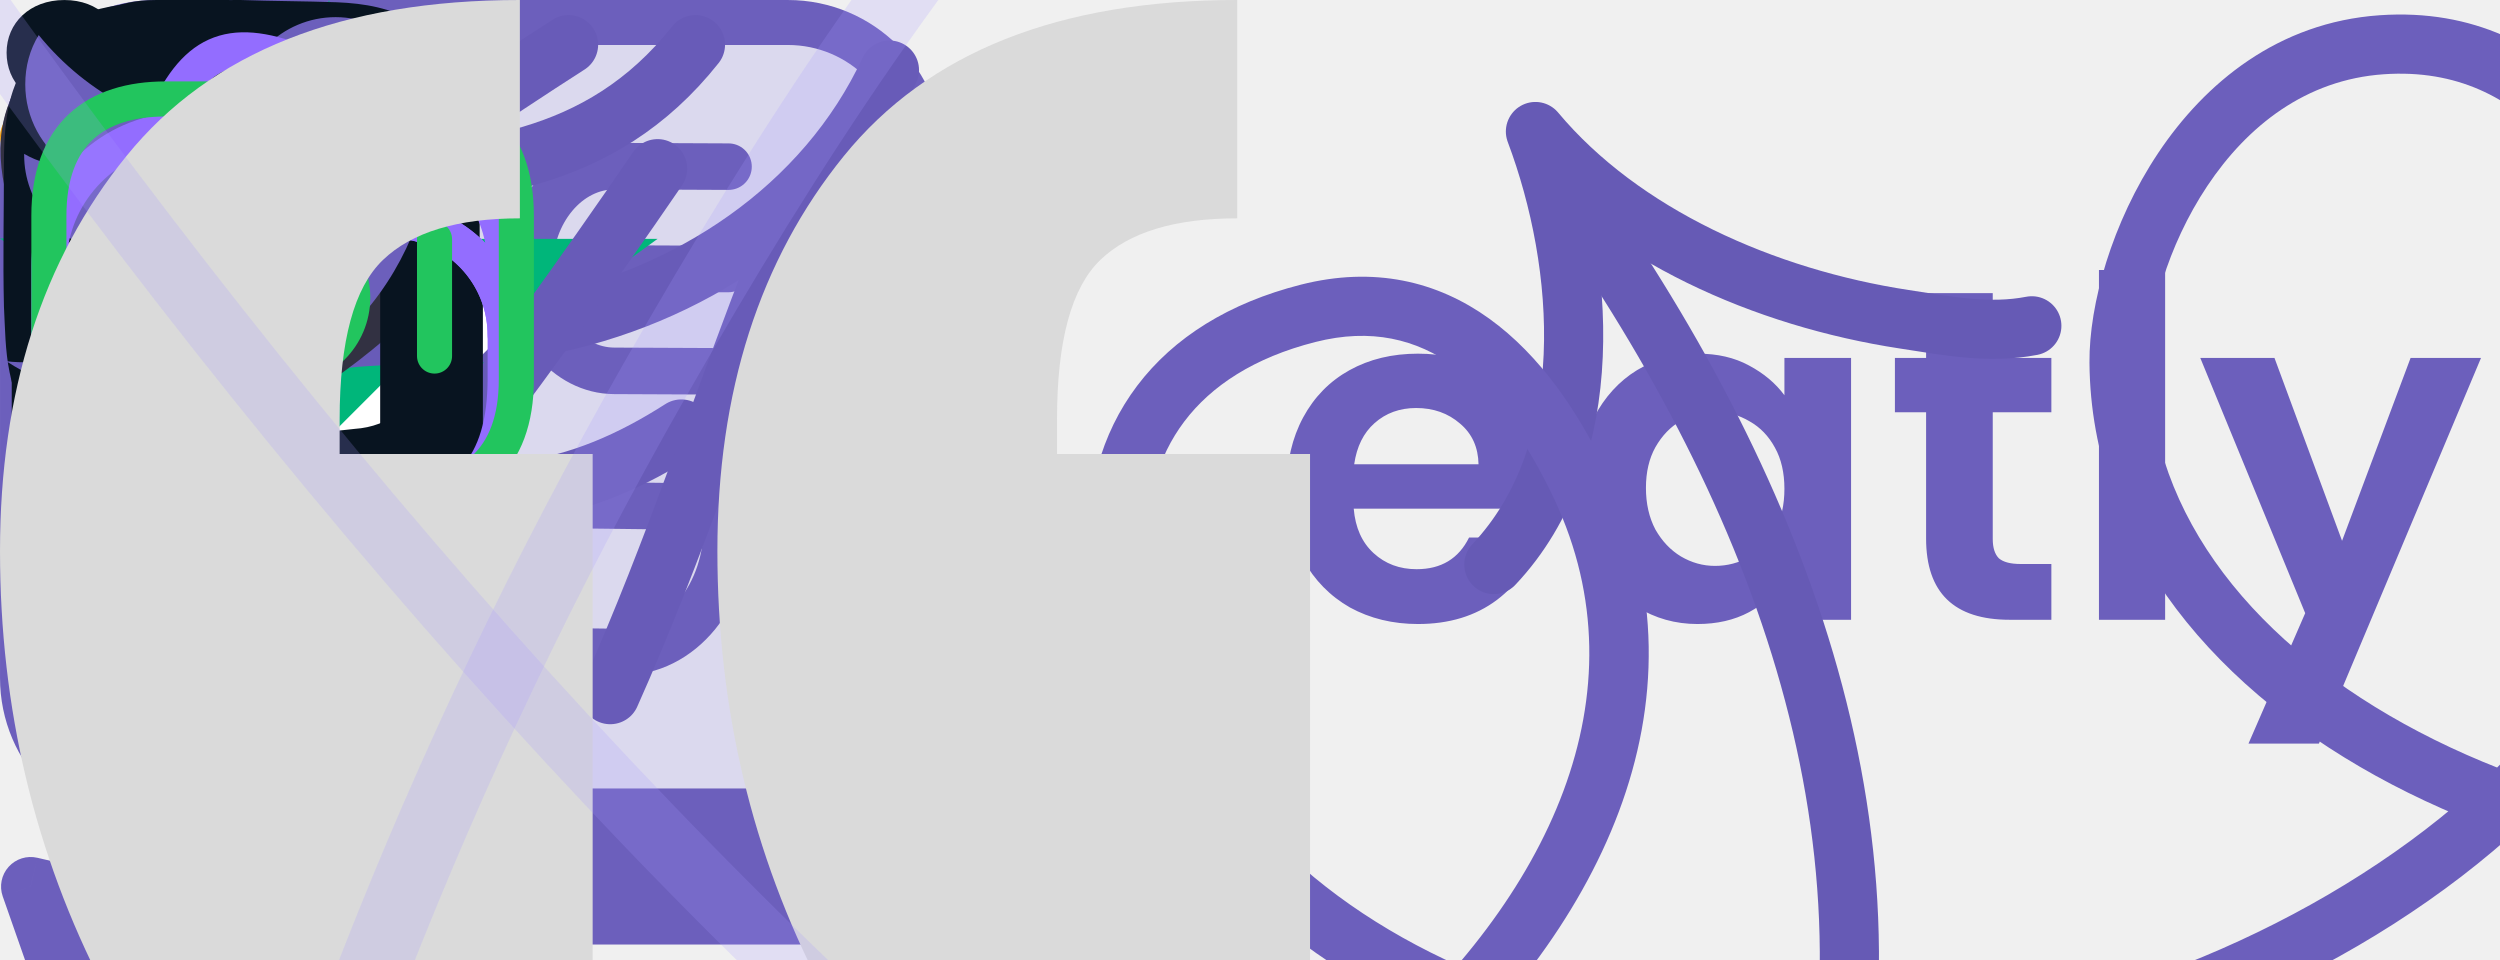
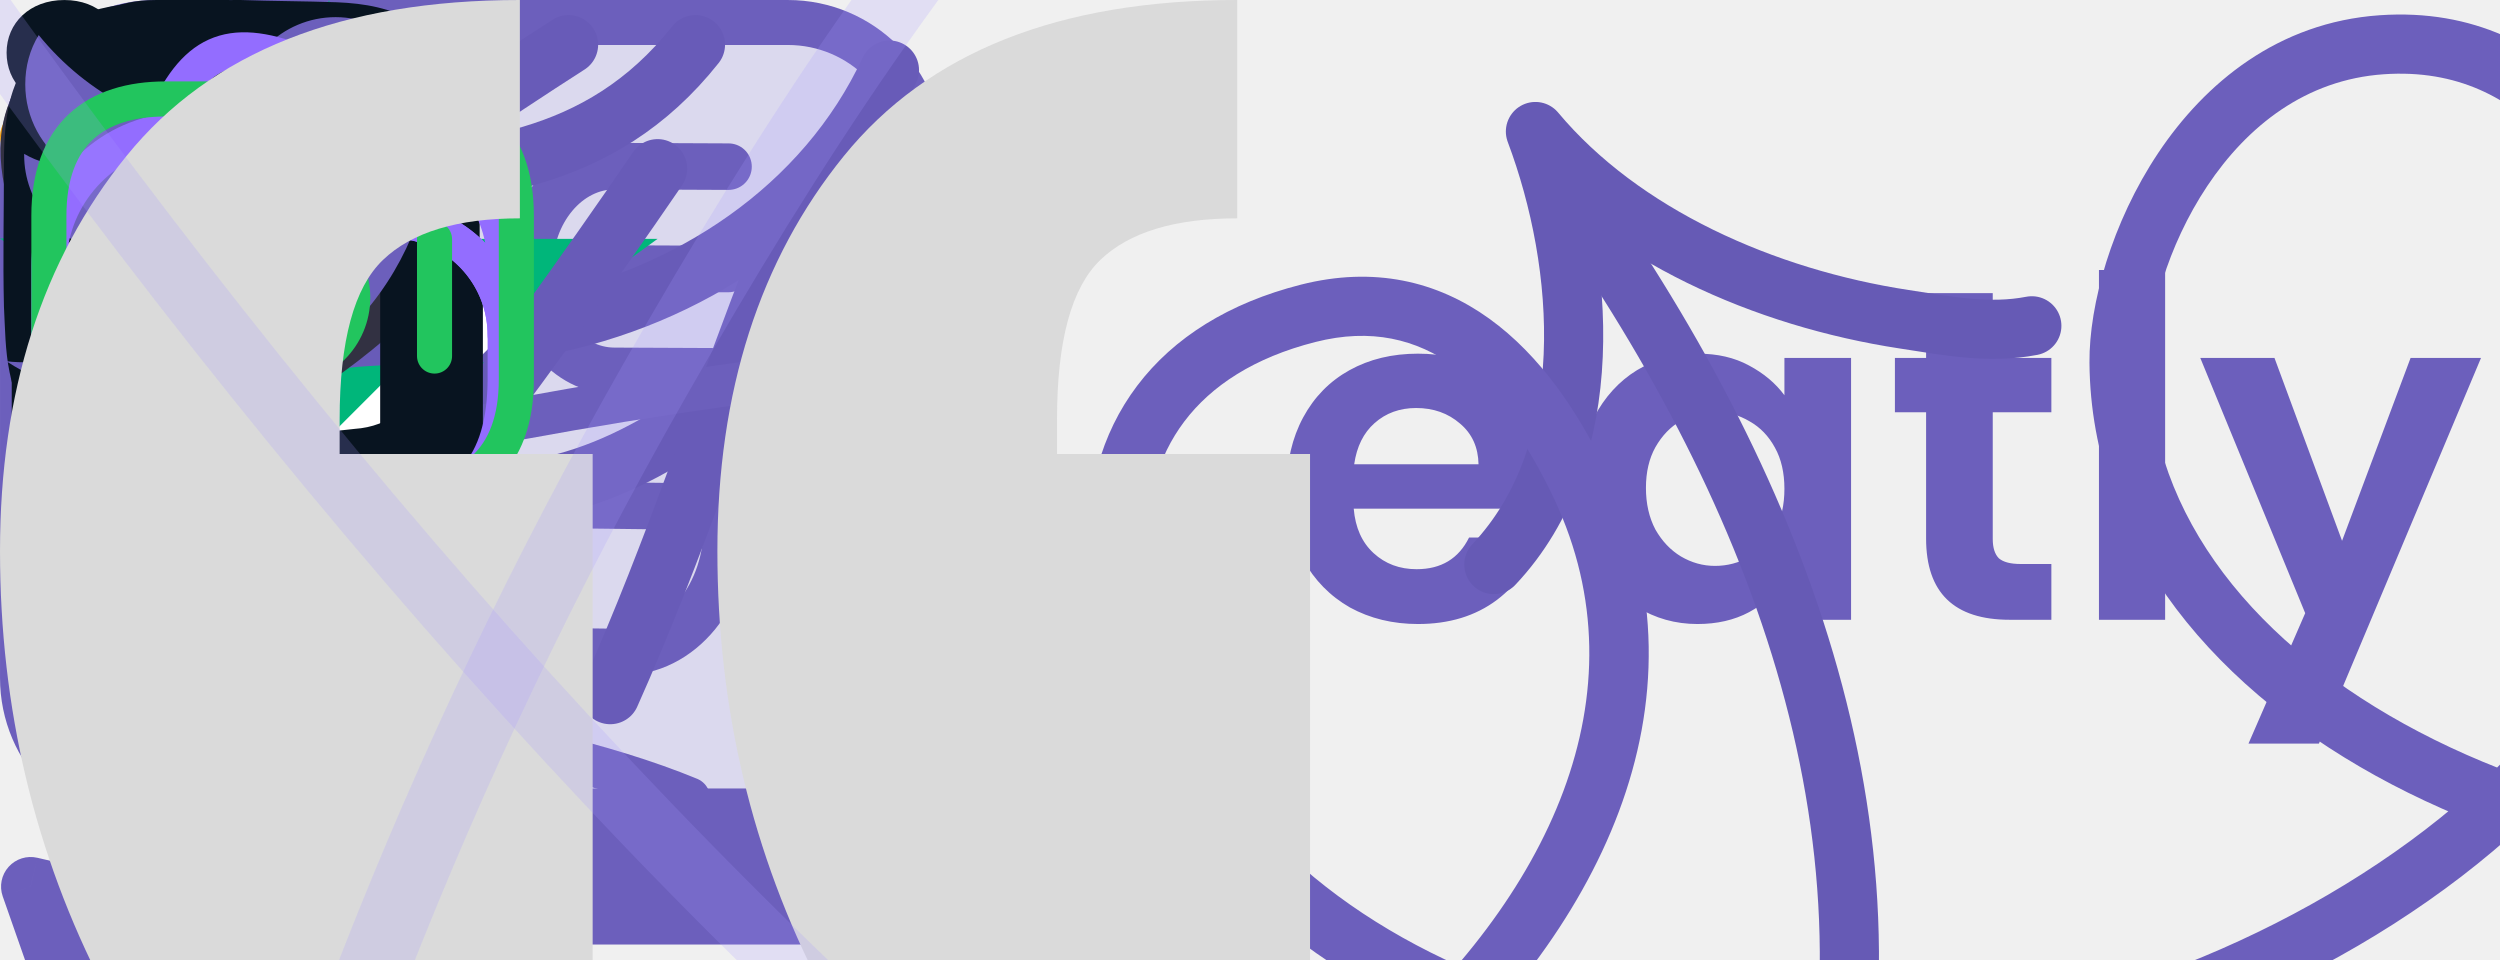
<svg xmlns="http://www.w3.org/2000/svg" width="112" height="43" viewBox="0 0 112 43" fill="none">
  <g id="logo">
    <rect x="3.674" y="4.979" width="42.267" height="37.337" rx="6.97" fill="#6C5FBC" />
    <rect x="1.008" y="1.008" width="40.252" height="35.322" rx="5.962" fill="#DBD9EE" stroke="#6C5FBC" stroke-width="2.015" />
    <path d="M32.624 12.052L9.722 11.95" stroke="#6C5FBC" stroke-width="2.084" stroke-linecap="round" stroke-linejoin="round" />
    <path d="M32.61 16.637L27.516 16.614C25.41 16.605 23.706 14.543 23.713 12.012C23.721 9.481 25.438 7.434 27.544 7.443L32.638 7.466" stroke="#6C5FBC" stroke-width="2.084" stroke-linecap="round" stroke-linejoin="round" />
    <path d="M17.361 26.722L10.707 26.648C10.161 26.646 9.705 26.108 9.694 25.453L9.65 23.725C9.64 23.041 10.1 22.462 10.67 22.465L17.25 22.538L17.361 26.722Z" stroke="#6C5FBC" stroke-width="2.084" stroke-linecap="round" stroke-linejoin="round" />
    <path d="M27.813 29.211L18.408 29.095C17.862 29.092 17.405 28.554 17.395 27.899L17.275 22.524L32.555 22.711L32.565 23.396C32.642 26.642 30.503 29.253 27.813 29.211Z" stroke="#6C5FBC" stroke-width="2.084" stroke-linecap="round" stroke-linejoin="round" />
    <path d="M69.308 21.646C69.308 22.069 69.28 22.451 69.223 22.789H60.647C60.718 23.636 61.014 24.3 61.537 24.78C62.059 25.26 62.701 25.5 63.464 25.5C64.565 25.5 65.348 25.027 65.814 24.081H69.012C68.673 25.21 68.023 26.142 67.063 26.876C66.103 27.596 64.925 27.956 63.527 27.956C62.398 27.956 61.381 27.709 60.478 27.215C59.588 26.707 58.89 25.994 58.381 25.076C57.887 24.159 57.64 23.1 57.64 21.9C57.64 20.686 57.887 19.62 58.381 18.702C58.876 17.785 59.567 17.079 60.457 16.585C61.346 16.091 62.37 15.844 63.527 15.844C64.642 15.844 65.638 16.084 66.513 16.564C67.402 17.044 68.087 17.728 68.567 18.618C69.061 19.493 69.308 20.502 69.308 21.646ZM66.238 20.799C66.224 20.037 65.948 19.429 65.412 18.978C64.875 18.512 64.219 18.279 63.442 18.279C62.708 18.279 62.087 18.505 61.579 18.956C61.085 19.394 60.781 20.008 60.668 20.799H66.238ZM70.71 21.858C70.71 20.672 70.943 19.62 71.408 18.702C71.888 17.785 72.531 17.079 73.335 16.585C74.154 16.091 75.065 15.844 76.067 15.844C76.942 15.844 77.705 16.02 78.354 16.373C79.018 16.726 79.547 17.171 79.942 17.707V16.034H82.928V27.766H79.942V26.05C79.561 26.601 79.032 27.06 78.354 27.427C77.691 27.78 76.921 27.956 76.046 27.956C75.058 27.956 74.154 27.702 73.335 27.194C72.531 26.686 71.888 25.973 71.408 25.055C70.943 24.123 70.71 23.058 70.71 21.858ZM79.942 21.9C79.942 21.18 79.801 20.566 79.519 20.058C79.236 19.535 78.855 19.14 78.375 18.872C77.895 18.589 77.38 18.448 76.829 18.448C76.279 18.448 75.771 18.582 75.305 18.851C74.839 19.119 74.458 19.514 74.161 20.037C73.879 20.545 73.738 21.152 73.738 21.858C73.738 22.563 73.879 23.185 74.161 23.721C74.458 24.243 74.839 24.646 75.305 24.928C75.785 25.21 76.293 25.352 76.829 25.352C77.38 25.352 77.895 25.218 78.375 24.949C78.855 24.667 79.236 24.272 79.519 23.763C79.801 23.241 79.942 22.62 79.942 21.9ZM89.275 18.47V24.145C89.275 24.54 89.367 24.829 89.55 25.013C89.748 25.182 90.073 25.267 90.525 25.267H91.901V27.766H90.037C87.539 27.766 86.289 26.552 86.289 24.123V18.47H84.892V16.034H86.289V13.133H89.275V16.034H91.901V18.47H89.275ZM96.998 12.095V27.766H94.033V12.095H96.998ZM111.15 16.034L103.887 33.314H100.732L103.273 27.469L98.572 16.034H101.896L104.924 24.229L107.995 16.034H111.15Z" fill="#6C5FBC" />
  </g>
  <g id="greenStar">
    <path d="M29.459 10.701H18.204L14.739 0L11.255 10.701L0 10.681L9.102 17.302L5.617 28.003L14.719 21.381L23.821 28.003L20.357 17.302L29.459 10.701Z" fill="#00B67A" />
  </g>
  <g id="goldStar">
    <path d="M6.958 0.742C7.279 -0.247 8.678 -0.247 8.999 0.742L10.147 4.274C10.291 4.716 10.703 5.016 11.168 5.016H14.882C15.922 5.016 16.354 6.346 15.513 6.957L12.508 9.14C12.132 9.414 11.975 9.898 12.118 10.34L13.266 13.873C13.587 14.862 12.456 15.684 11.615 15.073L8.61 12.889C8.233 12.616 7.724 12.616 7.348 12.889L4.343 15.073C3.502 15.684 2.37 14.862 2.692 13.873L3.839 10.34C3.983 9.898 3.826 9.414 3.449 9.14L0.444 6.957C-0.397 6.346 0.036 5.016 1.075 5.016H4.79C5.255 5.016 5.667 4.716 5.81 4.274L6.958 0.742Z" fill="#F59E0B" />
  </g>
  <g id="mainArrow">
    <path d="M71.667 10.711C80.803 24.386 86.02 40.014 80.746 55.995C75.986 70.42 63.013 78.964 48.116 68.262C41.063 63.196 36.487 52.972 41.069 45.376C46.174 36.914 57.503 44.411 60.576 50.17C67.755 63.621 63.104 81.76 47.312 89.953C28.611 99.657 20.562 81.108 20.71 81.104" stroke="#665AB5" stroke-width="2.65" stroke-miterlimit="1.5" stroke-linecap="round" stroke-linejoin="round" />
    <path d="M91.026 14.596C89.101 14.971 87.215 14.593 85.312 14.303C79.061 13.349 72.67 10.534 68.787 5.892C71.024 11.845 71.685 20.249 66.924 25.291" stroke="#665AB5" stroke-width="2.65" stroke-miterlimit="1.5" stroke-linecap="round" stroke-linejoin="round" />
  </g>
  <g id="mainTopIllustration">
    <path d="M3.036 12.884C6.64 9.204 11.059 8.59 15.541 8.177C21.135 7.662 26.827 7.461 31.157 2" stroke="#685BB8" stroke-width="2.65" stroke-miterlimit="1.5" stroke-linecap="round" stroke-linejoin="round" />
    <path d="M1.637 23.229C4.921 18.555 9.698 15.794 15.34 15.171C18.293 14.846 21.286 15.17 24.22 14.612C30.829 13.356 36.969 9.344 39.847 3.139" stroke="#685BB8" stroke-width="2.65" stroke-miterlimit="1.5" stroke-linecap="round" stroke-linejoin="round" />
    <path d="M30.522 19.219C28.333 20.622 25.959 21.691 23.351 21.997C18.157 22.607 12.718 21.797 8.774 26" stroke="#685BB8" stroke-width="2.65" stroke-miterlimit="1.5" stroke-linecap="round" stroke-linejoin="round" />
  </g>
  <g id="mainDownIllustration">
    <path d="M27.338 31.12C30.232 24.65 32.378 17.938 34.972 11.364" stroke="#685BB8" stroke-width="2.65" stroke-miterlimit="1.5" stroke-linecap="round" stroke-linejoin="round" />
    <path d="M7.929 35.001C15.832 26.543 22.934 17.093 29.461 7.557" stroke="#685BB8" stroke-width="2.65" stroke-miterlimit="1.5" stroke-linecap="round" stroke-linejoin="round" />
    <path d="M1.635 15.836C9.153 13.275 18.547 6.432 25.472 2" stroke="#685BB8" stroke-width="2.65" stroke-miterlimit="1.5" stroke-linecap="round" stroke-linejoin="round" />
  </g>
  <g id="qualityArrow">
    <path d="M168.51 6.145C168.736 5.449 168.356 4.702 167.66 4.475C166.964 4.249 166.216 4.629 165.99 5.325L168.51 6.145ZM134.211 38.139L134.417 39.448L134.211 38.139ZM94.933 16.239L96.258 16.229L94.933 16.239ZM106.699 2.005L106.79 3.327L106.699 2.005ZM119.187 12.389L117.941 12.839L119.187 12.389ZM85.866 47.572L86.012 48.889L85.866 47.572ZM50.09 25.003L51.413 24.928L50.09 25.003ZM58.601 14.038L58.927 15.322L58.601 14.038ZM32.826 59.267L32.931 57.947L32.826 59.267ZM1.372 39.719L1.673 38.428C1.202 38.319 0.709 38.474 0.386 38.834C0.063 39.194 -0.038 39.701 0.122 40.157L1.372 39.719ZM12.972 43.781C13.685 43.947 14.397 43.504 14.563 42.791C14.729 42.078 14.286 41.366 13.573 41.2L12.972 43.781ZM4.366 52.266C4.608 52.957 5.364 53.32 6.054 53.078C6.745 52.836 7.109 52.08 6.867 51.389L4.366 52.266ZM167.25 5.735C165.99 5.325 165.99 5.324 165.99 5.324C165.99 5.324 165.99 5.324 165.99 5.324C165.99 5.325 165.99 5.325 165.989 5.326C165.989 5.329 165.987 5.333 165.985 5.338C165.982 5.35 165.975 5.368 165.967 5.393C165.95 5.442 165.924 5.518 165.889 5.618C165.819 5.819 165.711 6.118 165.564 6.502C165.271 7.271 164.824 8.38 164.214 9.725C162.993 12.418 161.123 16.044 158.531 19.779C153.33 27.276 145.345 35.041 134.004 36.83L134.417 39.448C146.782 37.497 155.317 29.061 160.708 21.29C163.413 17.392 165.358 13.618 166.628 10.82C167.263 9.419 167.73 8.259 168.041 7.446C168.196 7.039 168.311 6.718 168.389 6.497C168.428 6.387 168.457 6.301 168.477 6.242C168.487 6.212 168.495 6.189 168.5 6.173C168.503 6.165 168.505 6.159 168.507 6.154C168.508 6.152 168.508 6.15 168.509 6.148C168.509 6.148 168.509 6.147 168.509 6.146C168.509 6.146 168.51 6.145 167.25 5.735ZM134.004 36.83C125.148 38.227 115.647 36.596 108.382 32.794C101.099 28.983 96.312 23.15 96.258 16.229L93.608 16.25C93.673 24.524 99.394 31.082 107.154 35.142C114.932 39.212 125.01 40.932 134.417 39.448L134.004 36.83ZM96.258 16.229C96.242 14.2 97.082 11.037 98.89 8.327C100.682 5.642 103.304 3.568 106.79 3.327L106.607 0.683C102.057 0.998 98.778 3.722 96.686 6.856C94.612 9.964 93.587 13.64 93.608 16.25L96.258 16.229ZM106.79 3.327C110.087 3.099 112.447 4.4 114.211 6.284C116.015 8.21 117.182 10.738 117.941 12.839L120.433 11.939C119.629 9.711 118.313 6.787 116.145 4.472C113.938 2.116 110.836 0.39 106.607 0.683L106.79 3.327ZM117.941 12.839C120.967 21.218 117.74 28.955 111.233 34.995C104.704 41.056 95.016 45.229 85.721 46.255L86.012 48.889C95.812 47.807 106.047 43.424 113.036 36.937C120.047 30.43 123.933 21.629 120.433 11.939L117.941 12.839ZM85.721 46.255C77.749 47.136 69.325 45.651 62.824 41.997C56.35 38.358 51.853 32.624 51.413 24.928L48.767 25.079C49.27 33.875 54.453 40.332 61.526 44.307C68.572 48.268 77.564 49.822 86.012 48.889L85.721 46.255ZM51.413 24.928C51.275 22.514 51.855 20.473 53.06 18.879C54.267 17.281 56.188 16.019 58.927 15.322L58.274 12.754C55.074 13.567 52.586 15.111 50.946 17.281C49.304 19.454 48.599 22.141 48.767 25.079L51.413 24.928ZM58.927 15.322C61.432 14.685 63.459 15.194 65.169 16.425C66.934 17.695 68.426 19.784 69.643 22.384L72.043 21.261C70.728 18.451 68.993 15.912 66.717 14.274C64.387 12.598 61.558 11.919 58.274 12.754L58.927 15.322ZM69.643 22.384C73.717 31.091 69.408 40.217 61.3 47.233C53.212 54.232 41.82 58.655 32.931 57.947L32.721 60.588C42.486 61.366 54.553 56.577 63.034 49.237C71.496 41.914 76.869 31.575 72.043 21.261L69.643 22.384ZM32.931 57.947C26.032 57.397 18.437 52.736 12.428 48.014C9.455 45.678 6.93 43.375 5.148 41.656C4.258 40.797 3.555 40.085 3.076 39.59C2.836 39.342 2.653 39.149 2.531 39.019C2.469 38.953 2.423 38.904 2.393 38.871C2.378 38.855 2.367 38.843 2.359 38.835C2.356 38.831 2.353 38.828 2.352 38.826C2.351 38.826 2.35 38.825 2.35 38.825C2.35 38.825 2.35 38.825 2.35 38.824C2.35 38.825 2.35 38.825 1.372 39.719C0.395 40.613 0.395 40.613 0.395 40.614C0.395 40.614 0.396 40.614 0.396 40.615C0.397 40.615 0.398 40.617 0.399 40.618C0.402 40.621 0.405 40.625 0.41 40.63C0.419 40.639 0.432 40.654 0.449 40.672C0.483 40.709 0.533 40.763 0.599 40.833C0.73 40.972 0.922 41.175 1.171 41.432C1.669 41.947 2.393 42.68 3.308 43.563C5.136 45.327 7.73 47.692 10.79 50.098C16.848 54.858 24.98 59.972 32.721 60.588L32.931 57.947ZM1.072 41.009L12.972 43.781L13.573 41.2L1.673 38.428L1.072 41.009ZM0.122 40.157L4.366 52.266L6.867 51.389L2.623 39.281L0.122 40.157Z" fill="#6C5FBC" />
+   </g>
+   <g id="mobileDecoration">
+     <path d="M21.248 6.229C14.559 9.304 8.288 13.08 1.762 16.442" stroke="#6C5FBC" stroke-width="1.884" stroke-miterlimit="1.5" stroke-linecap="round" stroke-linejoin="round" />
+     <path d="M39.067 16.479C27.104 17.68 15.087 20.204 3.461 23.189" stroke="#6C5FBC" stroke-width="1.884" stroke-miterlimit="1.5" stroke-linecap="round" stroke-linejoin="round" />
+     <path d="M30.874 35.761C23.247 32.616 11.222 31.535 2.778 30.259" stroke="#6C5FBC" stroke-width="1.884" stroke-miterlimit="1.5" stroke-linecap="round" stroke-linejoin="round" />
  </g>
  <g id="arrow">
    <path d="M6.555 13.547H22.359" stroke="white" stroke-width="2.258" stroke-linecap="round" stroke-linejoin="round" />
    <path d="M14.456 5.645L22.358 13.547L14.456 21.449" stroke="white" stroke-width="2.258" stroke-linecap="round" stroke-linejoin="round" />
  </g>
  <g id="bookMark">
    <path d="M12.616 0.884C9.715 0.398 6.737 0.398 3.835 0.884C2.775 1.062 1.931 1.876 1.718 2.931C0.745 7.765 0.691 12.739 1.562 17.593L1.916 19.569C2.025 20.178 2.768 20.422 3.217 19.996L7.494 15.933C7.904 15.543 8.547 15.543 8.958 15.933L13.234 19.996C13.683 20.422 14.426 20.178 14.535 19.569L14.889 17.593C15.76 12.739 15.707 7.765 14.733 2.931C14.52 1.876 13.676 1.062 12.616 0.884Z" fill="#6C5FBC" />
  </g>
  <g id="heart">
    <path fill-rule="evenodd" clip-rule="evenodd" d="M0.021 6.663C0.021 3.275 2.993 0.667 6.482 0.667C8.28 0.667 9.862 1.51 10.998 2.601C12.133 1.51 13.715 0.667 15.513 0.667C19.002 0.667 21.974 3.275 21.974 6.663C21.974 8.983 20.984 11.024 19.613 12.749C18.244 14.471 16.454 15.932 14.74 17.12C14.085 17.573 13.423 17.992 12.817 18.3C12.248 18.59 11.593 18.856 10.998 18.856C10.402 18.856 9.747 18.59 9.178 18.3C8.572 17.992 7.91 17.573 7.255 17.12C5.541 15.932 3.751 14.471 2.382 12.749C1.011 11.024 0.021 8.983 0.021 6.663ZM6.482 2.549C3.873 2.549 1.903 4.467 1.903 6.663C1.903 8.423 2.65 10.062 3.855 11.578C5.062 13.097 6.686 14.437 8.327 15.573C8.947 16.003 9.532 16.369 10.032 16.624C10.569 16.897 10.88 16.974 10.998 16.974C11.115 16.974 11.426 16.897 11.963 16.624C12.463 16.369 13.048 16.003 13.668 15.573C15.309 14.437 16.933 13.097 18.14 11.578C19.345 10.062 20.092 8.423 20.092 6.663C20.092 4.467 18.122 2.549 15.513 2.549C14.015 2.549 12.617 3.444 11.743 4.579C11.565 4.811 11.29 4.947 10.998 4.947C10.705 4.947 10.43 4.811 10.252 4.579C9.378 3.444 7.98 2.549 6.482 2.549Z" fill="#323142" />
  </g>
  <g id="+">
    <mask id="path-1-inside-1_1_16655" fill="white">
      <path d="M15.8 8.963H9.461V15.392H6.931V8.963H0.621V6.671H6.931V0.212H9.461V6.671H15.8V8.963Z" />
    </mask>
    <path d="M15.8 8.963H9.461V15.392H6.931V8.963H0.621V6.671H6.931V0.212H9.461V6.671H15.8V8.963Z" fill="black" />
    <path d="M15.8 8.963V13.072H19.909V8.963H15.8ZM9.461 8.963V4.854H5.352V8.963H9.461ZM9.461 15.392V19.501H13.57V15.392H9.461ZM6.931 15.392H2.822V19.501H6.931V15.392ZM6.931 8.963H11.04V4.854H6.931V8.963ZM0.621 8.963H-3.488V13.072H0.621V8.963ZM0.621 6.671V2.562H-3.488V6.671H0.621ZM6.931 6.671V10.78H11.04V6.671H6.931ZM6.931 0.212V-3.897H2.822V0.212H6.931ZM9.461 0.212H13.57V-3.897H9.461V0.212ZM9.461 6.671H5.352V10.78H9.461V6.671ZM15.8 6.671H19.909V2.562H15.8V6.671ZM15.8 4.854H9.461V13.072H15.8V4.854ZM5.352 8.963V15.392H13.57V8.963H5.352ZM9.461 11.283H6.931V19.501H9.461V11.283ZM11.04 15.392V8.963H2.822V15.392H11.04ZM6.931 4.854H0.621V13.072H6.931V4.854ZM4.73 8.963V6.671H-3.488V8.963H4.73ZM0.621 10.78H6.931V2.562H0.621V10.78ZM11.04 6.671V0.212H2.822V6.671H11.04ZM6.931 4.321H9.461V-3.897H6.931V4.321ZM5.352 0.212V6.671H13.57V0.212H5.352ZM9.461 10.78H15.8V2.562H9.461V10.78ZM11.691 6.671V8.963H19.909V6.671H11.691Z" fill="white" mask="url(#path-1-inside-1_1_16655)" />
  </g>
  <g id="instagram">
    <path fill-rule="evenodd" clip-rule="evenodd" d="M10.772 0C12.192 0.051 13.662 0.051 15.081 0.101C16.349 0.152 17.515 0.355 18.63 1.014C20.049 1.876 20.911 3.143 21.215 4.765C21.367 5.729 21.418 6.742 21.469 7.706C21.52 9.835 21.469 11.964 21.469 14.093C21.469 15.209 21.418 16.324 21.063 17.388C20.354 19.467 18.883 20.734 16.754 21.14C15.791 21.343 14.777 21.343 13.814 21.393C11.685 21.444 9.606 21.393 7.477 21.393C6.362 21.393 5.246 21.343 4.182 20.988C2.103 20.278 0.836 18.808 0.43 16.679C0.228 15.715 0.228 14.701 0.177 13.738C0.126 11.609 0.177 9.48 0.177 7.351C0.177 6.235 0.228 5.12 0.582 4.056C1.292 1.977 2.762 0.71 4.891 0.304C5.855 0.101 6.869 0.101 7.832 0.051C8.795 0 9.758 0 10.772 0ZM19.543 10.494C19.492 10.494 19.543 10.494 19.543 10.494C19.492 9.632 19.492 8.821 19.492 7.959C19.492 7.148 19.441 6.337 19.34 5.526C19.137 3.701 18.072 2.484 16.298 2.129C15.386 1.926 14.372 1.926 13.459 1.926C11.634 1.876 9.86 1.876 8.035 1.926C7.122 1.926 6.21 1.977 5.348 2.129C3.827 2.383 2.762 3.245 2.306 4.765C2.154 5.272 2.103 5.779 2.053 6.286C2.002 8.213 2.002 10.139 2.002 12.066C2.002 13.282 2.053 14.55 2.154 15.766C2.306 17.591 3.421 18.859 5.247 19.163C6.159 19.315 7.122 19.366 8.085 19.366C9.86 19.416 11.634 19.366 13.459 19.366C14.27 19.366 15.081 19.315 15.893 19.213C16.653 19.163 17.363 18.909 17.971 18.402C18.985 17.591 19.34 16.527 19.39 15.31C19.492 13.789 19.492 12.167 19.543 10.494Z" fill="#081420" />
    <path fill-rule="evenodd" clip-rule="evenodd" d="M16.247 10.696C16.247 13.738 13.814 16.171 10.772 16.171C7.73 16.171 5.297 13.738 5.297 10.646C5.297 7.655 7.781 5.221 10.823 5.221C13.814 5.221 16.247 7.655 16.247 10.696ZM10.772 14.245C12.698 14.245 14.32 12.623 14.32 10.696C14.32 8.77 12.698 7.148 10.772 7.148C8.795 7.148 7.223 8.77 7.223 10.696C7.172 12.623 8.795 14.245 10.772 14.245Z" fill="#081420" />
    <path d="M17.718 4.968C17.718 5.677 17.161 6.286 16.451 6.286C15.741 6.286 15.133 5.677 15.184 4.968C15.184 4.258 15.741 3.7 16.451 3.7C17.161 3.7 17.718 4.258 17.718 4.968Z" fill="#081420" />
  </g>
  <g id="linkedin">
    <path fill-rule="evenodd" clip-rule="evenodd" d="M21.633 12.481V20.36H17.032V12.999C17.032 11.158 16.399 9.893 14.731 9.893C13.466 9.893 12.718 10.756 12.373 11.561C12.258 11.848 12.2 12.251 12.2 12.654V20.36H7.6C7.6 20.36 7.657 7.88 7.6 6.615H12.2V8.57C12.2 8.57 12.2 8.628 12.143 8.628H12.2V8.57C12.833 7.65 13.868 6.27 16.341 6.27C19.332 6.27 21.633 8.283 21.633 12.481ZM2.883 0.001C1.33 0.001 0.295 1.036 0.295 2.359C0.295 3.682 1.273 4.717 2.825 4.717H2.883C4.493 4.717 5.471 3.682 5.471 2.359C5.414 1.036 4.436 0.001 2.883 0.001ZM0.526 20.36H5.069V6.615H0.526V20.36Z" fill="#081420" />
  </g>
  <g id="facebook">
    <path fill-rule="evenodd" clip-rule="evenodd" d="M9.953 10.669H6.972V21.338H2.526V12.415V10.669H0.435V6.904H2.526V4.446C2.526 2.72 3.363 0.001 6.972 0.001H10.266V3.662H7.913C7.547 3.662 6.972 3.871 6.972 4.708V6.904H10.319L9.953 10.669Z" fill="#081420" />
  </g>
  <g id="twitter">
    <path fill-rule="evenodd" clip-rule="evenodd" d="M21.615 2.826C20.812 3.177 20.009 3.428 19.105 3.529C20.009 2.977 20.712 2.123 21.013 1.119C20.16 1.621 19.206 1.972 18.252 2.173C17.448 1.32 16.294 0.768 15.039 0.768C12.629 0.768 10.671 2.726 10.671 5.135C10.671 5.487 10.721 5.838 10.771 6.139C7.106 5.939 3.893 4.232 1.734 1.571C1.333 2.224 1.132 2.977 1.132 3.78C1.132 5.286 1.885 6.642 3.09 7.445C2.387 7.445 1.684 7.244 1.082 6.893V6.943C1.082 9.051 2.588 10.859 4.596 11.26C4.245 11.361 3.843 11.411 3.441 11.411C3.14 11.411 2.889 11.361 2.638 11.31C3.19 13.068 4.797 14.323 6.755 14.373C5.249 15.528 3.391 16.231 1.333 16.231C0.981 16.231 0.63 16.231 0.278 16.18C2.236 17.436 4.496 18.138 7.006 18.138C15.089 18.138 19.457 11.461 19.457 5.688C19.457 5.487 19.457 5.286 19.457 5.135C20.31 4.483 21.063 3.679 21.615 2.826Z" fill="#6C5FBC" />
  </g>
  <g id="wallet">
    <path d="M13.352 2.775L13.321 2.848L10.284 9.895H7.3C6.588 9.895 5.908 10.041 5.29 10.303L7.122 5.927L7.164 5.822L7.238 5.654C7.259 5.592 7.279 5.529 7.311 5.476C8.683 2.304 10.232 1.581 13.352 2.775Z" stroke="#936DFF" stroke-width="1.571" stroke-linecap="round" stroke-linejoin="round" />
    <path d="M18.996 10.104C18.524 9.958 18.022 9.895 17.519 9.895H10.284L13.321 2.848L13.352 2.775C13.509 2.827 13.656 2.901 13.813 2.963L16.127 3.937C17.415 4.471 18.315 5.026 18.86 5.696C18.964 5.822 19.048 5.937 19.121 6.073C19.216 6.22 19.289 6.366 19.331 6.523C19.373 6.618 19.404 6.712 19.425 6.796C19.708 7.675 19.54 8.754 18.996 10.104Z" stroke="#936DFF" stroke-width="1.571" stroke-linecap="round" stroke-linejoin="round" />
    <path d="M22.63 15.005V17.047C22.63 17.256 22.62 17.466 22.609 17.675C22.41 21.329 20.369 23.172 16.494 23.172H8.327C8.076 23.172 7.825 23.151 7.584 23.12C4.254 22.9 2.474 21.12 2.255 17.79C2.223 17.549 2.202 17.298 2.202 17.047V15.005C2.202 12.901 3.48 11.089 5.301 10.304C5.93 10.042 6.6 9.896 7.312 9.896H17.531C18.044 9.896 18.547 9.969 19.007 10.105C21.091 10.744 22.63 12.691 22.63 15.005Z" stroke="#936DFF" stroke-width="1.571" stroke-linecap="round" stroke-linejoin="round" />
    <path d="M7.122 5.927L5.29 10.303C3.468 11.089 2.19 12.9 2.19 15.005V11.937C2.19 8.963 4.305 6.482 7.122 5.927Z" stroke="#936DFF" stroke-width="1.571" stroke-linecap="round" stroke-linejoin="round" />
    <path d="M22.628 11.936V15.004C22.628 12.7 21.099 10.742 19.005 10.114C19.549 8.753 19.706 7.685 19.445 6.795C19.424 6.7 19.392 6.606 19.35 6.522C21.298 7.528 22.628 9.59 22.628 11.936Z" stroke="#936DFF" stroke-width="1.571" stroke-linecap="round" stroke-linejoin="round" />
  </g>
  <g>
    <path d="M17.896 22.233H7.426C4.285 22.233 2.19 20.663 2.19 16.998V9.668C2.19 6.004 4.285 4.433 7.426 4.433H17.896C21.038 4.433 23.132 6.004 23.132 9.668V16.998C23.132 20.663 21.038 22.233 17.896 22.233Z" stroke="#22C55E" stroke-width="1.571" stroke-miterlimit="10" stroke-linecap="round" stroke-linejoin="round" />
    <path d="M12.662 16.474C14.396 16.474 15.803 15.067 15.803 13.333C15.803 11.598 14.396 10.191 12.662 10.191C10.927 10.191 9.521 11.598 9.521 13.333C9.521 15.067 10.927 16.474 12.662 16.474Z" stroke="#22C55E" stroke-width="1.571" stroke-miterlimit="10" stroke-linecap="round" stroke-linejoin="round" />
    <path d="M5.856 10.715V15.951" stroke="#22C55E" stroke-width="1.571" stroke-miterlimit="10" stroke-linecap="round" stroke-linejoin="round" />
    <path d="M19.467 10.715V15.951" stroke="#22C55E" stroke-width="1.571" stroke-miterlimit="10" stroke-linecap="round" stroke-linejoin="round" />
  </g>
  <g id="quotes">
    <path fill-rule="evenodd" clip-rule="evenodd" d="M36.797 44.251C33.692 38.247 32.139 31.726 32.139 24.687C32.139 17.545 34.028 11.645 37.806 6.987C41.584 2.329 47.459 0 55.429 0V9.782C52.634 9.782 50.59 10.403 49.296 11.645C48.002 12.887 47.355 15.268 47.355 18.787V20.34H58.69V44.251H36.797ZM4.658 44.251C1.553 38.248 0 31.726 0 24.688C0 17.545 1.889 11.645 5.667 6.987C9.445 2.329 15.32 0 23.29 0V9.782C20.495 9.782 18.451 10.403 17.157 11.645C15.863 12.887 15.216 15.268 15.216 18.788V20.34H26.551V44.251H4.658Z" fill="#DADADA" />
  </g>
  <g id="line1">
    <path opacity="0.2" d="M293.93 403.849C298.051 379.676 304.063 356.939 302.517 330.873C301.412 312.256 296.799 293.933 287.934 276.448C271.404 243.849 249.799 212.77 224.116 188.005C197.872 162.7 172.108 135.165 142.474 115.731C114.923 97.661 85.538 82.731 58.676 63.095C13.669 30.194 -18.192 -22.299 -45.236 -72.679C-59.543 -99.332 -73.733 -126.167 -87.43 -153.136C-96.026 -170.06 -103.247 -188.208 -113.815 -203.936" stroke="#A596FF" stroke-width="2.856" stroke-linecap="round" />
  </g>
  <g id="line2">
    <path opacity="0.2" d="M178.147 -56.557C161.451 -54.999 143.318 -54.754 127.05 -51.109C111.13 -47.542 94.366 -41.071 80.36 -34.237C54.549 -21.642 41.33 -4.011 29.337 17.024C9.545 51.739 2.379 87.743 2.07 125.464C1.865 150.435 2.825 175.152 5.431 200.042C6.227 207.641 5.829 216.328 11.408 222.89" stroke="#A596FF" stroke-width="3.164" stroke-linecap="round" />
  </g>
</svg>
